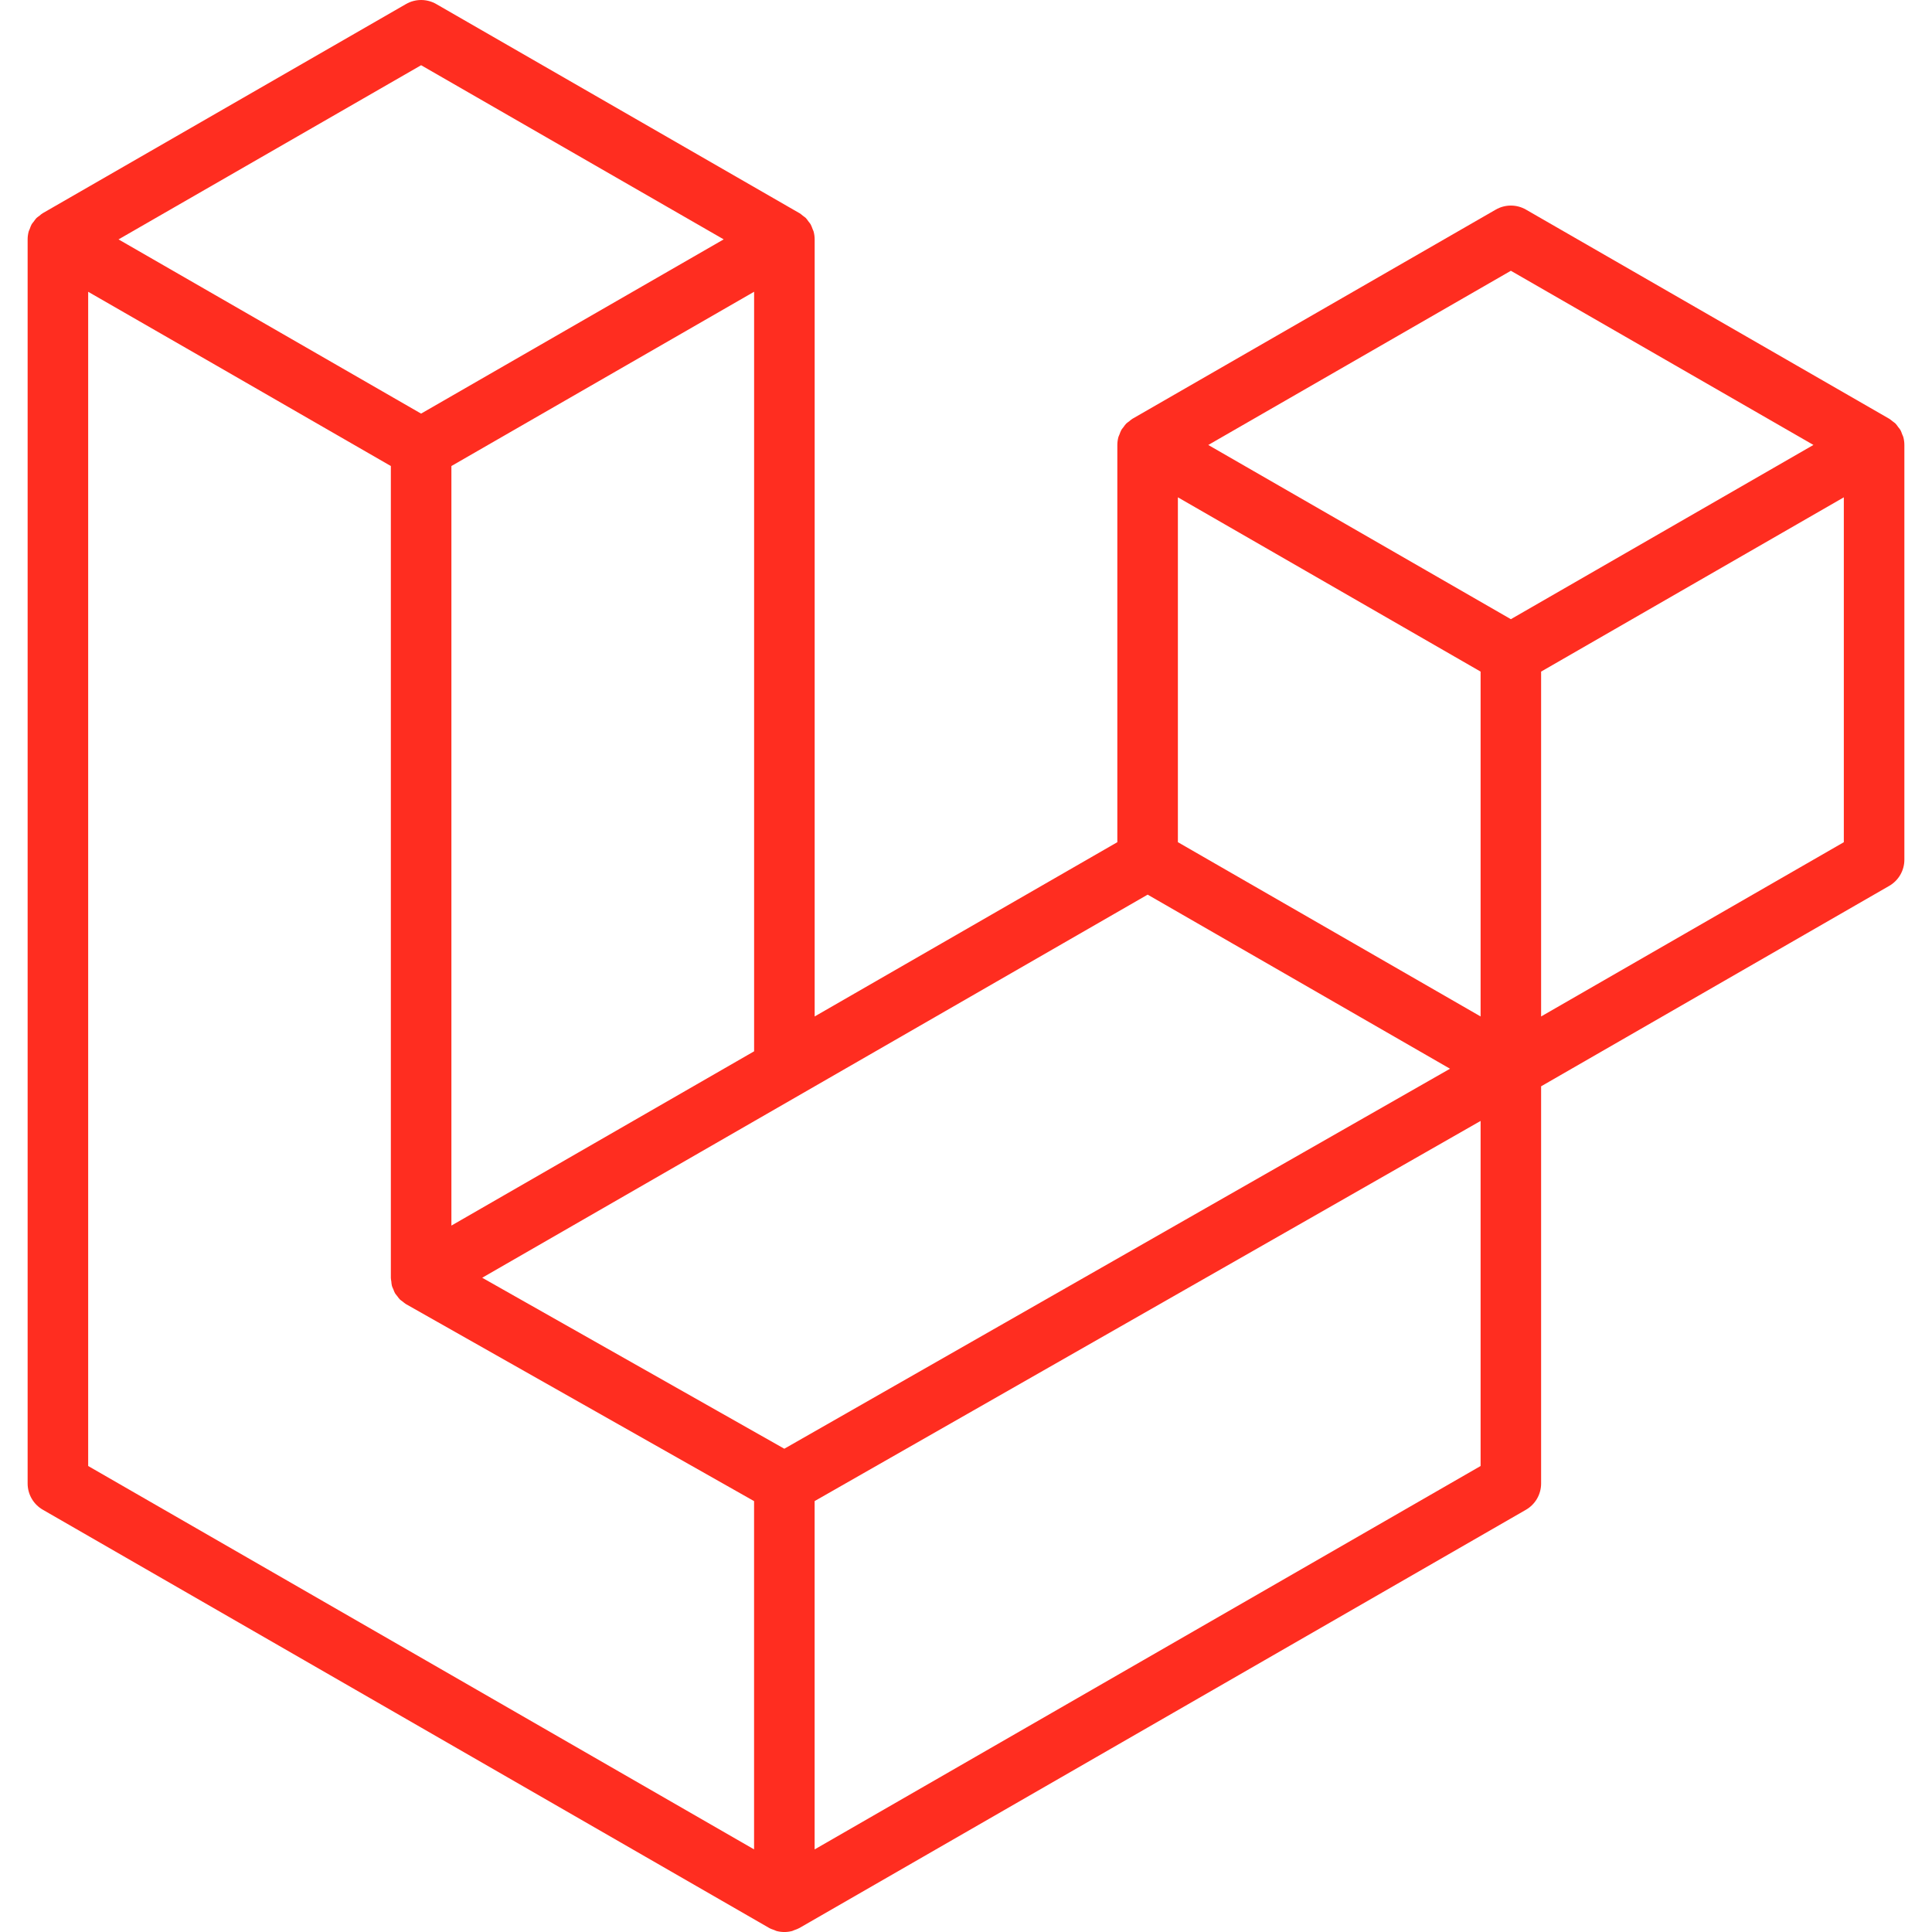
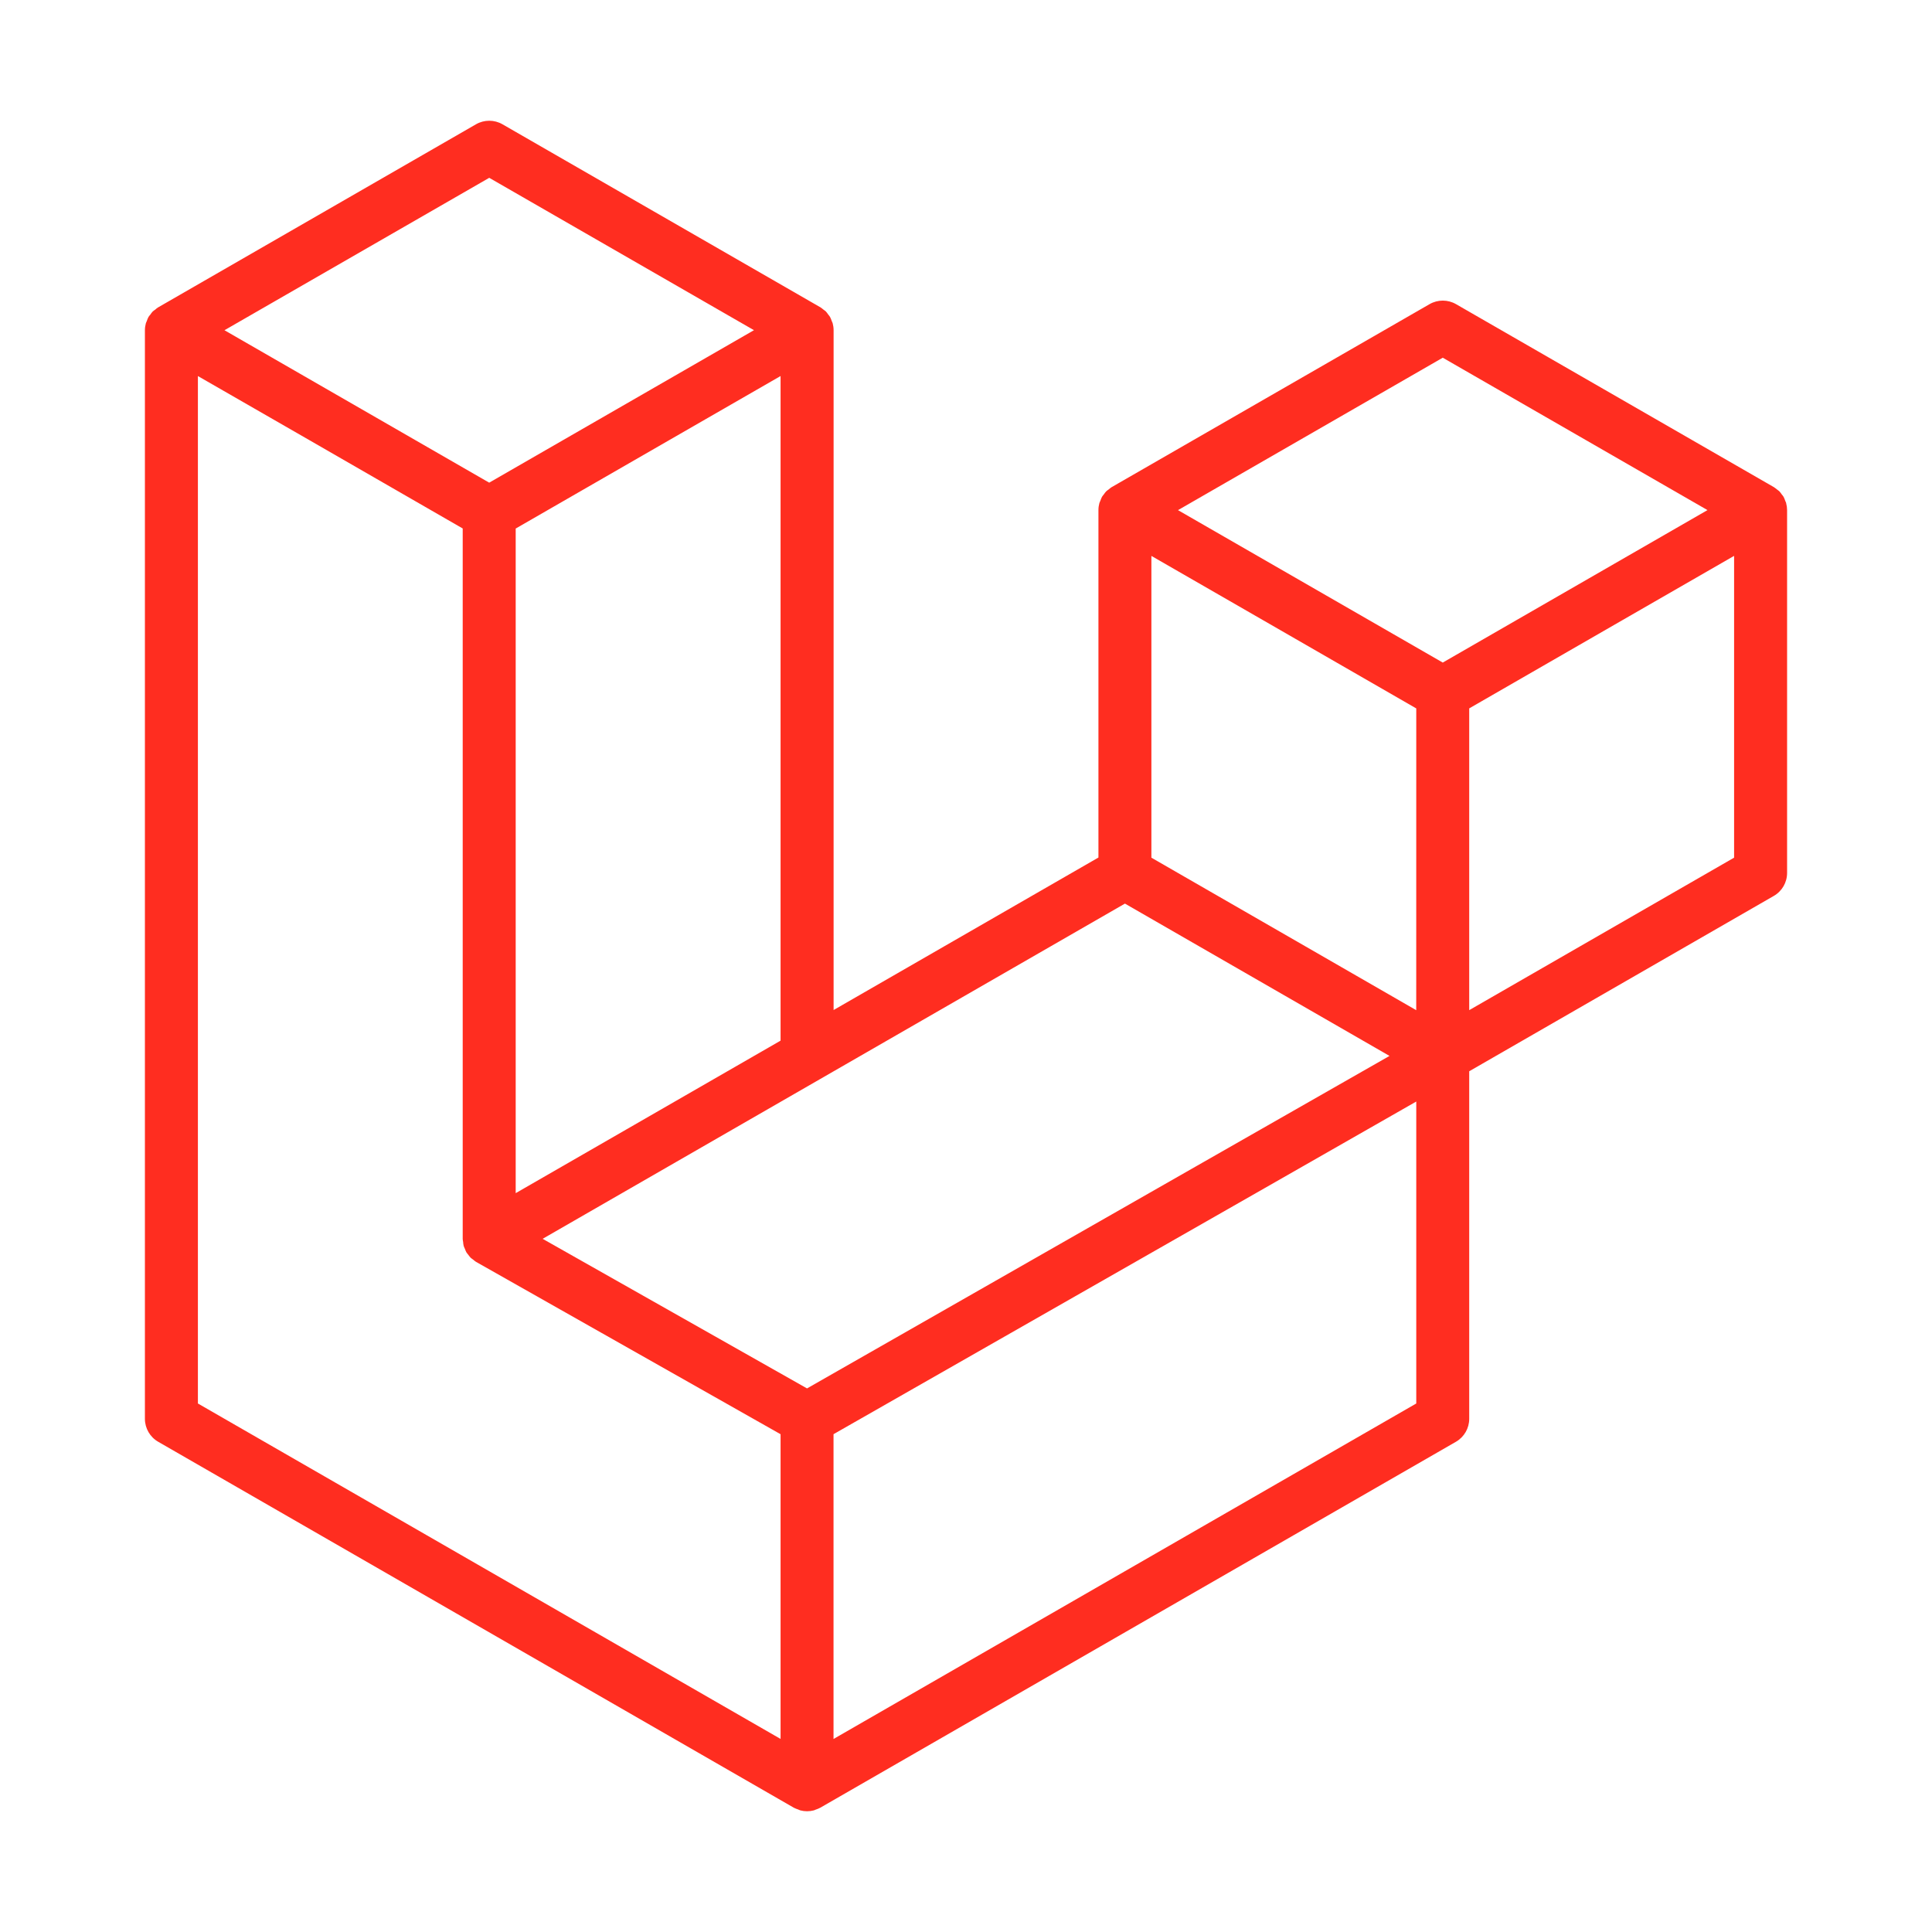
- <svg xmlns="http://www.w3.org/2000/svg" version="1.1" viewBox="0 0 47.744 51.116" height="16" width="16">
-   <path id="path12" fill-rule="evenodd" fill="#ff2d20" d="m 48.671,11.564 a 0.809,0.809 0 0 1 0.028,0.209 v 10.972 a 0.8,0.8 0 0 1 -0.402,0.694 l -9.209,5.302 v 10.509 c 0,0.286 -0.152,0.55 -0.4,0.694 l -19.223,11.066 c -0.044,0.025 -0.092,0.041 -0.14,0.058 -0.018,0.006 -0.035,0.017 -0.054,0.022 a 0.805,0.805 0 0 1 -0.41,0 c -0.022,-0.006 -0.042,-0.018 -0.063,-0.026 -0.044,-0.016 -0.09,-0.03 -0.132,-0.054 l -19.219,-11.066 a 0.801,0.801 0 0 1 -0.402,-0.694 V 6.334 c 0,-0.072 0.01,-0.142 0.028,-0.21 0.006,-0.023 0.02,-0.044 0.028,-0.067 0.015,-0.042 0.029,-0.085 0.051,-0.124 0.015,-0.026 0.037,-0.047 0.055,-0.071 0.023,-0.032 0.044,-0.065 0.071,-0.093 0.023,-0.023 0.053,-0.04 0.079,-0.06 0.029,-0.024 0.055,-0.05 0.088,-0.069 h 0.001 L 9.056,0.107 a 0.802,0.802 0 0 1 0.8,0 L 19.466,5.64 h 0.002 c 0.032,0.02 0.059,0.045 0.088,0.068 0.026,0.02 0.055,0.038 0.078,0.06 0.028,0.029 0.048,0.062 0.072,0.094 0.017,0.024 0.04,0.045 0.054,0.071 0.023,0.04 0.036,0.082 0.052,0.124 0.008,0.023 0.022,0.044 0.028,0.068 a 0.809,0.809 0 0 1 0.028,0.209 V 26.893 l 8.008,-4.611 v -10.51 c 0,-0.07 0.01,-0.141 0.028,-0.208 0.007,-0.024 0.02,-0.045 0.028,-0.068 0.016,-0.042 0.03,-0.085 0.052,-0.124 0.015,-0.026 0.037,-0.047 0.054,-0.071 0.024,-0.032 0.044,-0.065 0.072,-0.093 0.023,-0.023 0.052,-0.04 0.078,-0.06 0.03,-0.024 0.056,-0.05 0.088,-0.069 h 10e-4 l 9.611,-5.533 a 0.801,0.801 0 0 1 0.8,0 l 9.61,5.533 c 0.034,0.02 0.06,0.045 0.09,0.068 0.025,0.02 0.054,0.038 0.077,0.06 0.028,0.029 0.048,0.062 0.072,0.094 0.018,0.024 0.04,0.045 0.054,0.071 0.023,0.039 0.036,0.082 0.052,0.124 0.009,0.023 0.022,0.044 0.028,0.068 z m -1.574,10.718 v -9.124 l -3.363,1.936 -4.646,2.675 v 9.124 l 8.01,-4.611 z m -9.61,16.505 v -9.13 l -4.57,2.61 -13.05,7.448 v 9.216 z M 0.647,7.719 V 38.787 l 17.618,10.143 v -9.214 l -9.204,-5.209 -0.003,-0.002 -0.004,-0.002 c -0.031,-0.018 -0.057,-0.044 -0.086,-0.066 -0.025,-0.02 -0.054,-0.036 -0.076,-0.058 l -0.002,-0.003 c -0.026,-0.025 -0.044,-0.056 -0.066,-0.084 -0.02,-0.027 -0.044,-0.05 -0.06,-0.078 l -10e-4,-0.003 c -0.018,-0.03 -0.029,-0.066 -0.042,-0.1 -0.013,-0.03 -0.03,-0.058 -0.038,-0.09 v -10e-4 c -0.01,-0.038 -0.012,-0.078 -0.016,-0.117 -0.004,-0.03 -0.012,-0.06 -0.012,-0.09 v -0.002 -21.481 l -4.645,-2.676 -3.363,-1.934 z m 8.81,-5.994 -8.007,4.609 8.005,4.609 8.006,-4.61 -8.006,-4.608 z m 4.164,28.764 4.645,-2.674 V 7.719 l -3.363,1.936 -4.646,2.675 v 20.096 z m 24.667,-23.325 -8.006,4.609 8.006,4.609 8.005,-4.61 z m -0.801,10.605 -4.646,-2.675 -3.363,-1.936 v 9.124 l 4.645,2.674 3.364,1.937 z m -18.422,20.561 11.743,-6.704 5.87,-3.35 -8,-4.606 -9.211,5.303 -8.395,4.833 z" />
+ <svg xmlns="http://www.w3.org/2000/svg" version="1.1" viewBox="0 0 47.744 51.116" height="16" width="16" id="svg1909">
+   <defs id="defs1913" />
+   <path id="path12" fill-rule="evenodd" fill="#ff2d20" d="m 45.571,13.313 a 0.708,0.708 0 0 1 0.025,0.183 v 9.601 a 0.7,0.7 0 0 1 -0.352,0.607 l -8.058,4.639 v 9.195 c 0,0.25 -0.133,0.481 -0.35,0.607 l -16.82,9.683 c -0.038,0.022 -0.081,0.036 -0.122,0.051 -0.016,0.005 -0.031,0.015 -0.047,0.019 a 0.704,0.704 0 0 1 -0.359,0 c -0.019,-0.005 -0.037,-0.016 -0.055,-0.023 -0.038,-0.014 -0.079,-0.026 -0.116,-0.047 L 2.5,38.146 a 0.701,0.701 0 0 1 -0.352,-0.607 v -28.802 c 0,-0.063 0.009,-0.124 0.025,-0.184 0.005,-0.02 0.018,-0.038 0.025,-0.059 0.013,-0.037 0.025,-0.074 0.045,-0.108 0.013,-0.023 0.032,-0.041 0.048,-0.062 0.02,-0.028 0.038,-0.057 0.062,-0.081 0.02,-0.02 0.046,-0.035 0.069,-0.052 0.025,-0.021 0.048,-0.044 0.077,-0.06 h 8.75e-4 L 10.908,3.288 a 0.702,0.702 0 0 1 0.7,0 l 8.409,4.841 h 0.002 c 0.028,0.018 0.052,0.039 0.077,0.059 0.023,0.018 0.048,0.033 0.068,0.052 0.025,0.025 0.042,0.054 0.063,0.082 0.015,0.021 0.035,0.039 0.047,0.062 0.02,0.035 0.032,0.072 0.045,0.108 0.007,0.02 0.019,0.038 0.025,0.059 a 0.708,0.708 0 0 1 0.025,0.183 v 17.989 l 7.007,-4.035 v -9.196 c 0,-0.061 0.009,-0.123 0.025,-0.182 0.006,-0.021 0.018,-0.039 0.025,-0.059 0.014,-0.037 0.026,-0.074 0.045,-0.108 0.013,-0.023 0.032,-0.041 0.047,-0.062 0.021,-0.028 0.038,-0.057 0.063,-0.081 0.02,-0.02 0.045,-0.035 0.068,-0.052 0.026,-0.021 0.049,-0.044 0.077,-0.06 h 8.75e-4 l 8.41,-4.841 a 0.701,0.701 0 0 1 0.7,0 l 8.409,4.841 c 0.03,0.018 0.052,0.039 0.079,0.059 0.022,0.018 0.047,0.033 0.067,0.052 0.025,0.025 0.042,0.054 0.063,0.082 0.016,0.021 0.035,0.039 0.047,0.062 0.02,0.034 0.032,0.072 0.045,0.108 0.008,0.02 0.019,0.038 0.025,0.059 z m -1.377,9.378 v -7.984 l -2.943,1.694 -4.065,2.341 v 7.984 l 7.009,-4.035 z m -8.409,14.442 v -7.989 l -3.999,2.284 -11.419,6.517 v 8.064 z M 3.55,9.949 v 27.184 l 15.416,8.875 v -8.062 l -8.053,-4.558 -0.003,-0.002 -0.004,-0.002 c -0.027,-0.016 -0.05,-0.038 -0.075,-0.058 -0.022,-0.018 -0.047,-0.032 -0.067,-0.051 l -0.002,-0.003 c -0.023,-0.022 -0.038,-0.049 -0.058,-0.073 -0.018,-0.024 -0.038,-0.044 -0.052,-0.068 l -8.75e-4,-0.003 c -0.016,-0.026 -0.025,-0.058 -0.037,-0.087 -0.011,-0.026 -0.026,-0.051 -0.033,-0.079 v -8.75e-4 c -0.009,-0.033 -0.011,-0.068 -0.014,-0.102 -0.004,-0.026 -0.011,-0.052 -0.011,-0.079 v -0.002 -18.796 l -4.064,-2.341 -2.943,-1.692 z m 7.709,-5.245 -7.006,4.033 7.004,4.033 7.005,-4.034 -7.005,-4.032 z m 3.643,25.169 4.064,-2.34 v -17.584 l -2.943,1.694 -4.065,2.341 v 17.584 z m 21.584,-20.409 -7.005,4.033 7.005,4.033 7.004,-4.034 z m -0.701,9.279 -4.065,-2.341 -2.943,-1.694 v 7.984 l 4.064,2.34 2.943,1.695 z m -16.119,17.991 10.275,-5.866 5.136,-2.931 -7,-4.03 -8.06,4.64 -7.346,4.229 z" style="stroke-width:0.875" />
</svg>
